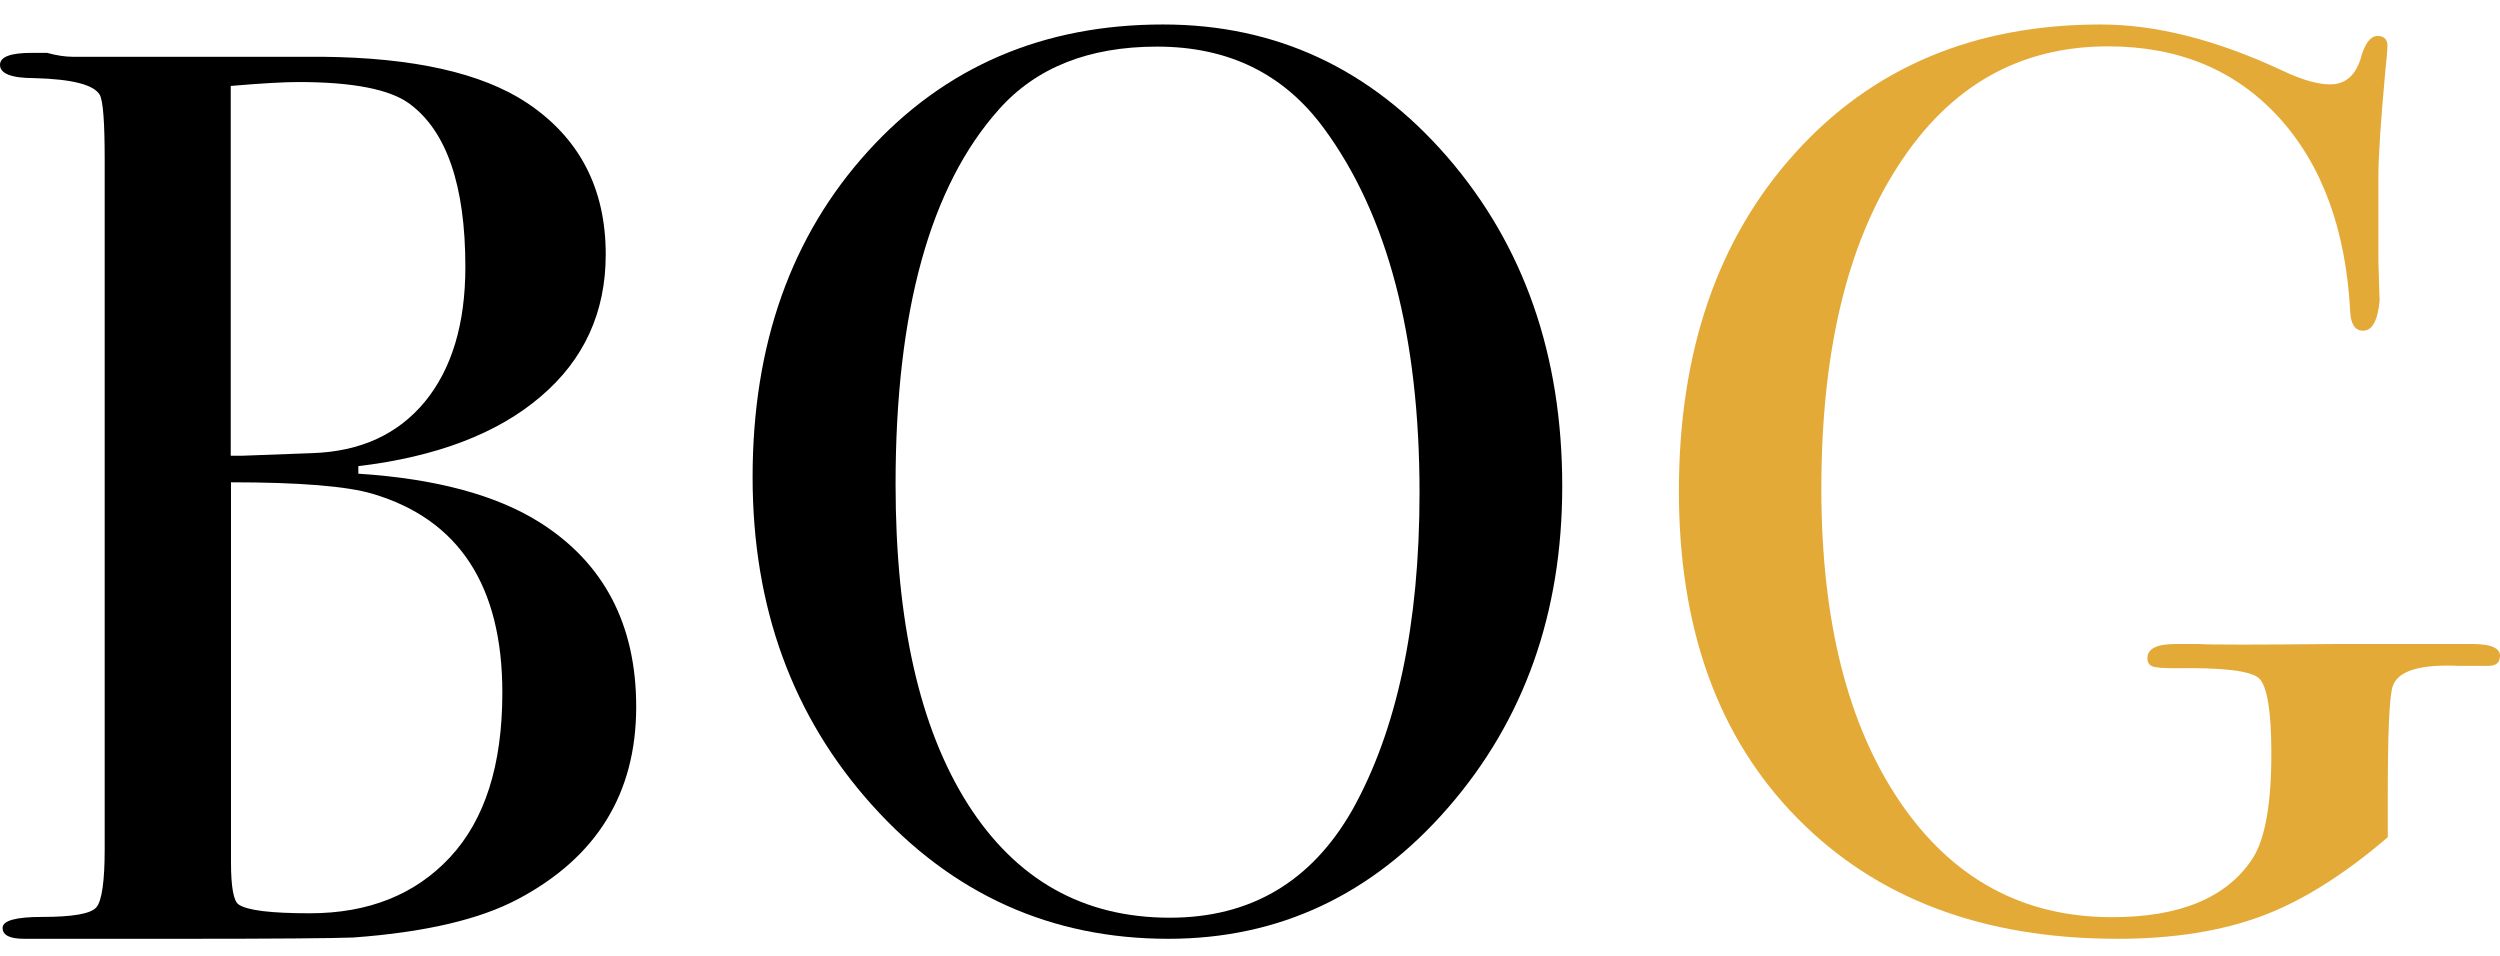
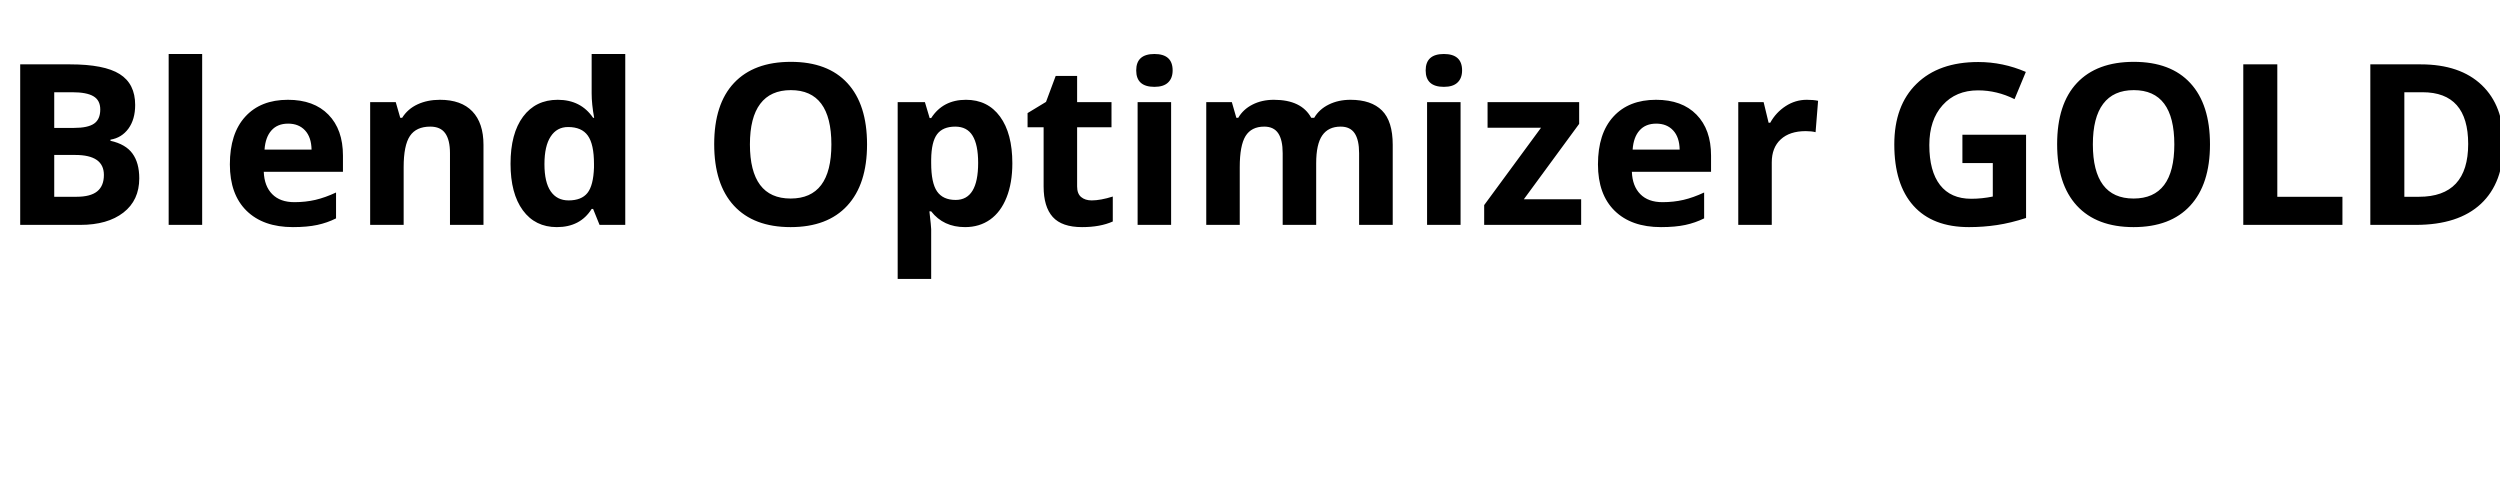
- <svg xmlns="http://www.w3.org/2000/svg" version="1.1" id="Layer_1" x="0px" y="0px" viewBox="0 0 960 367" style="enable-background:new 0 0 960 367;" xml:space="preserve">
-   <style type="text/css">
- 	.st0{fill:#E3AA38;}
- </style>
-   <path d="M244.3,271.4c0,33.3-15.2,57.9-45.5,73.9c-14.7,7.8-35.7,12.7-63.1,14.7c-7.5,0.3-29.7,0.5-66.6,0.5H9.3  c-5.6,0-8.3-1.4-8.3-4.2c0-2.8,5.1-4.2,15.2-4.2c11.7,0,18.7-1.2,20.8-3.7c2.1-2.4,3.2-9.9,3.2-22.3V61.4c0-14.4-0.6-22.7-1.9-25  c-2.3-3.9-10.6-6-25-6.4C4.4,30,0,28.3,0,24.9c0-3.1,4.1-4.6,12.2-4.6c0.3,0,2.3,0,5.9,0c3.6,1,6.9,1.5,9.8,1.5h95.5  c35.3,0.3,61.5,6.2,78.8,17.6c20.2,13.4,30.4,32.8,30.4,58.3c0,22.2-8.3,40.4-25,54.6c-16.6,14.2-40,23.1-70,26.7v2.9  c29.7,1.9,52.9,8.2,69.5,18.6C231.9,216.1,244.3,239.8,244.3,271.4z M178.7,102.5c0-31.3-7.2-52.2-21.5-62.7  c-7.5-5.5-21.7-8.3-42.6-8.3c-5.6,0-14.2,0.5-26,1.5v142H93l26.9-1c18.6-0.6,33-7.3,43.3-19.8C173.5,141.6,178.7,124.4,178.7,102.5z   M192.9,266c0-41.1-16.7-66.6-49.9-76.4c-9.8-2.9-27.9-4.4-54.3-4.4v145.9c0,9.5,1,14.9,2.9,16.2c3.3,2.3,12.4,3.4,27.4,3.4  c22.5,0,40.5-7.2,53.8-21.5C186.2,314.8,192.9,293.8,192.9,266z" />
-   <path d="M599.9,186.7c0,48.7-14.6,89.8-43.8,123.4c-29.2,33.6-65,50.4-107.5,50.4c-45,0-82.9-17.1-113.6-51.2  c-30.7-34.1-46-76.1-46-126.1c0-50.9,14.8-92.6,44.3-125.1c29.5-32.5,67.3-48.7,113.3-48.7c43.4,0,79.8,17,109.2,50.9  C585.2,94.3,599.9,136.4,599.9,186.7z M545.1,189.2c0-59.9-12.2-106.6-36.7-139.9c-15.4-21-36.7-31.4-64.1-31.4  c-26.1,0-46.4,8-60.7,24.1c-26.4,29.5-39.7,77.4-39.7,143.9c0,52.7,9.2,93.6,27.7,122.8c18.5,29.1,44.3,43.7,77.6,43.7  c31,0,54.3-13.8,70-41.2C536.4,280.5,545.1,239.9,545.1,189.2z" />
-   <path class="st0" d="M960,251.8c0,2.6-1.5,3.9-4.4,3.9h-11.3c-15-0.7-23.5,1.9-25.5,7.8c-1.3,3.9-1.9,18.1-1.9,42.4v15.6  c-16.7,14.3-32.7,24.4-48.2,30.2c-15.5,5.8-34,8.8-55.6,8.8c-51.6,0-92.5-15.4-122.9-46.3c-30.4-30.8-45.5-72.7-45.5-125.6  c0-53.5,14.8-96.8,44.5-129.7c29.7-33,68.9-49.5,117.5-49.5c21.2,0,44.4,5.9,69.5,17.6c7.5,3.6,13.7,5.4,18.6,5.4  c6.2,0,10.3-3.9,12.2-11.7c1.6-4.6,3.6-6.9,5.9-6.9c2.6,0,3.9,1.3,3.9,3.9c0,1-0.3,4.4-0.9,10.3c-1.7,18.6-2.6,32-2.6,40.2v31.8  c0.3,11.4,0.5,16.5,0.5,15.2c-0.7,7.8-2.8,11.8-6.4,11.8c-2.9,0-4.6-2.3-4.9-6.9c-1.6-31.8-10.8-56.8-27.4-75  c-16.6-18.2-38.5-27.3-65.6-27.3c-34,0-60.8,15.2-80.5,45.7c-19.8,30.4-29.6,71.8-29.6,124.2c0,50.4,10,90.4,30.1,120.1  c20.1,29.6,47.3,44.4,81.5,44.4c26.1,0,44.1-7.5,53.9-22.4c4.9-7.5,7.3-21,7.3-40.5c0-16.2-1.6-25.8-4.7-28.8  c-3.1-2.9-13.8-4.2-32.1-3.9c-4.6,0-7.5-0.2-8.8-0.7c-1.3-0.5-2-1.5-2-3.2c0-3.6,3.6-5.4,10.8-5.4h8.8c4.9,0.3,22.2,0.3,51.9,0h41.1  c2.3,0,4.7,0,7.4,0c2.6,0,4.4,0,5.4,0C956.7,247.4,960,248.9,960,251.8z" />
+ <svg xmlns="http://www.w3.org/2000/svg" width="667" height="128" viewBox="0 0 667 128">
+   <text x="0" y="60" font-family="'Open Sans', 'Arial', sans-serif" font-size="60" font-weight="bold">
+ 		Blend Optimizer GOLD
+ 	</text>
</svg>
